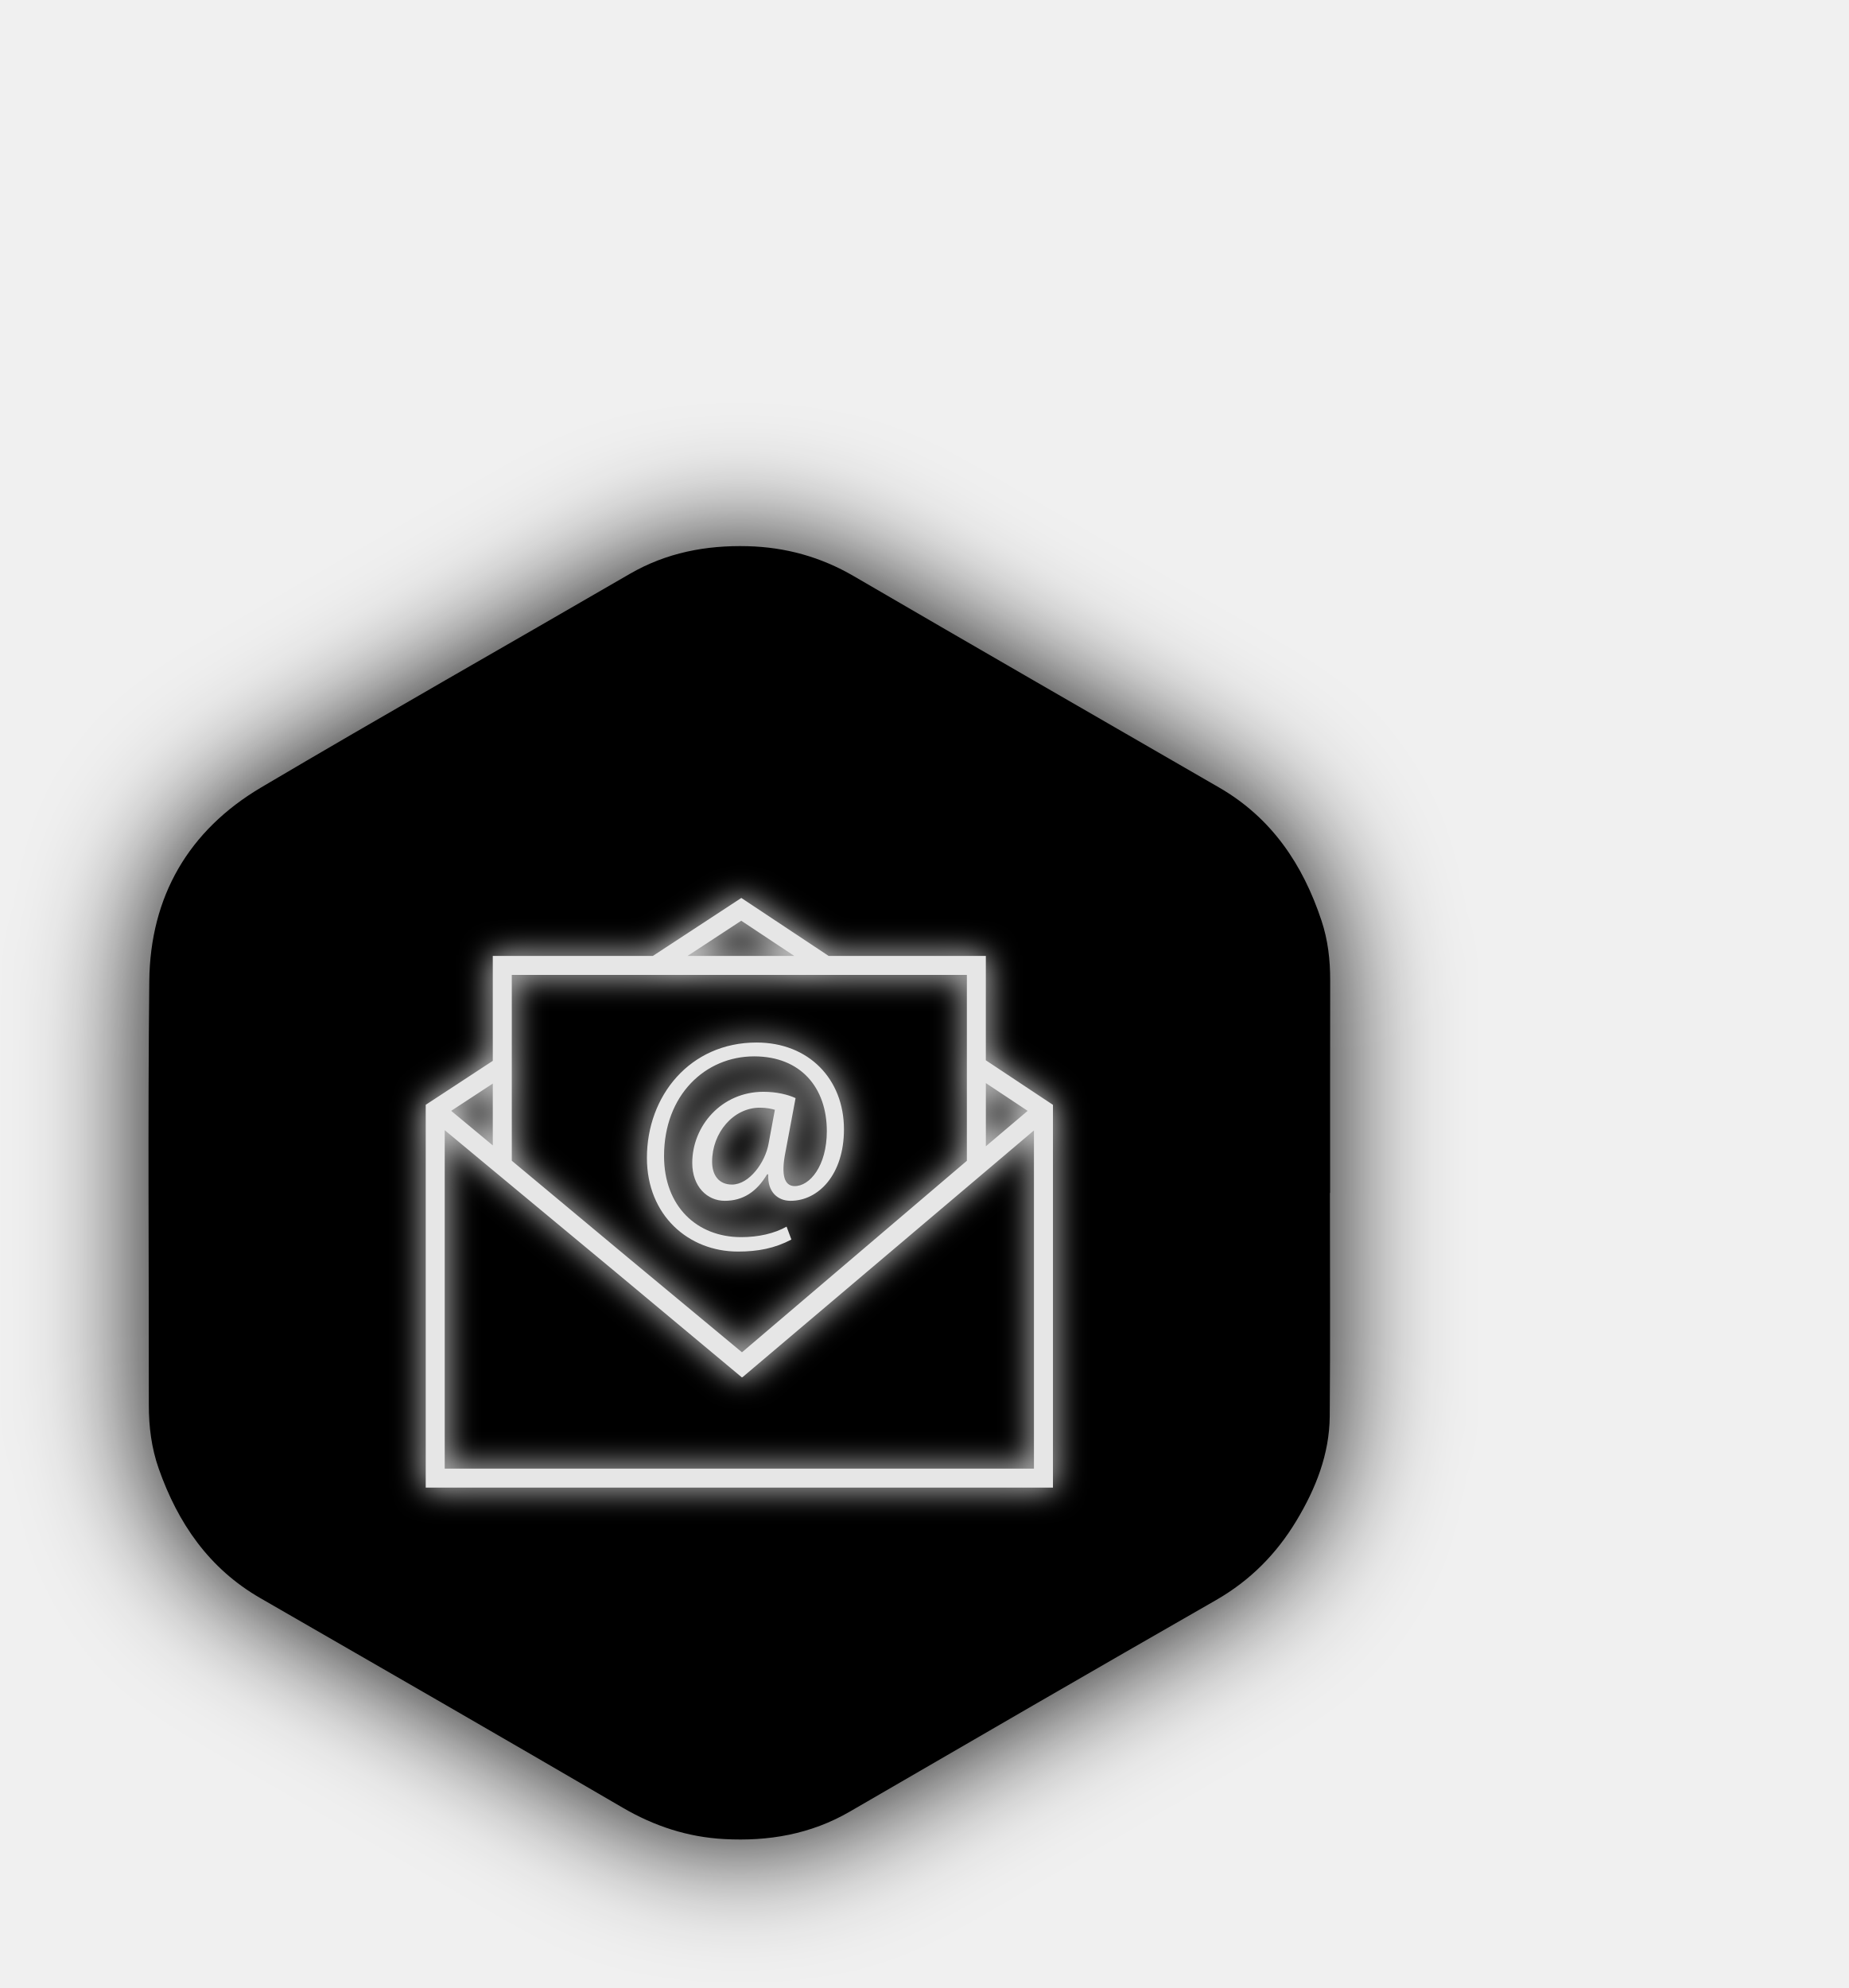
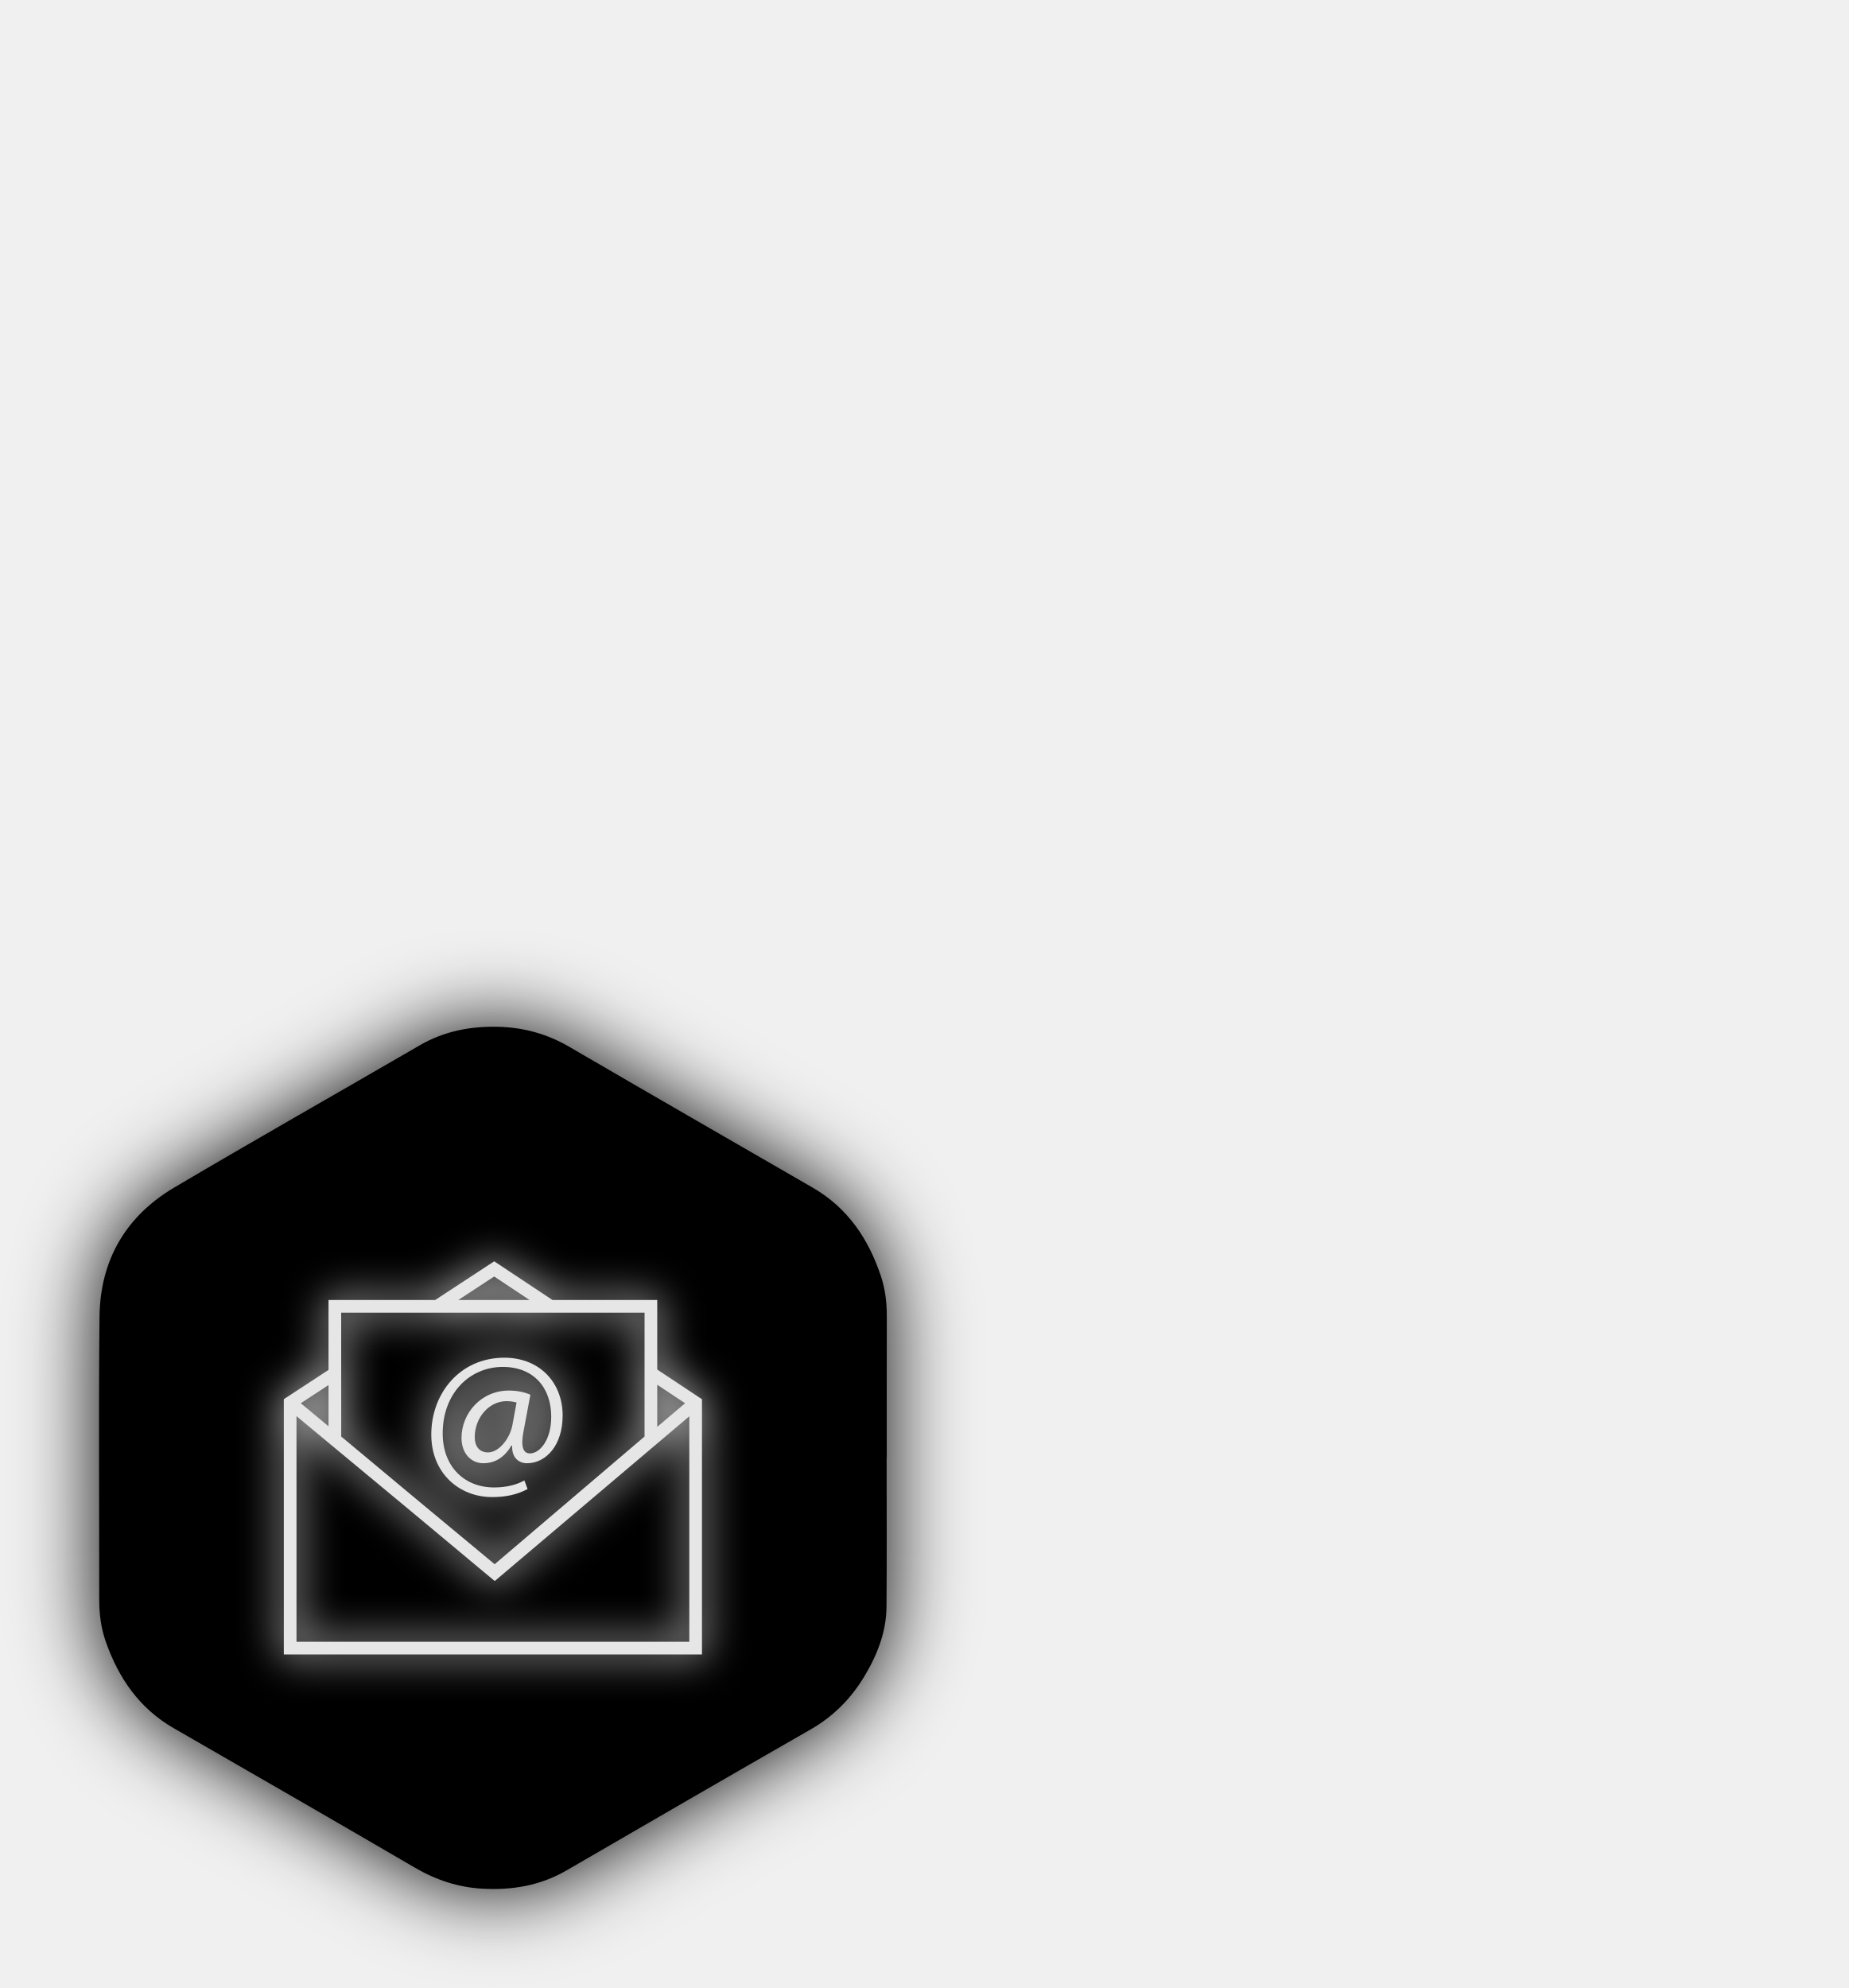
<svg xmlns="http://www.w3.org/2000/svg" width="39.356mm" height="42.333mm" viewBox="0 0 139.452 150" id="svg3644" version="1.1">
  <defs id="defs3646">
    <filter style="color-interpolation-filters:sRGB" id="filter4478" x="-0.126" width="1.251" y="-0.115" height="1.23">
      <feGaussianBlur stdDeviation="3.67" id="feGaussianBlur4480" />
    </filter>
-     <filter style="color-interpolation-filters:sRGB" id="filter5351" x="-0.058" width="1.116" y="-0.062" height="1.124">
-       <feGaussianBlur stdDeviation="1.429" id="feGaussianBlur5353" />
+     <filter style="color-interpolation-filters:sRGB" id="filter4323" x="-0.116" width="1.233" y="-0.124" height="1.248">
+       <feGaussianBlur stdDeviation="2.859" id="feGaussianBlur4325" />
    </filter>
  </defs>
  <g id="layer1" transform="translate(-304.6452,-257.5716)">
-     <g id="g5359">
+     <g id="g4331" transform="matrix(0.6666666,0,0,0.6666666,101.5484,135.8572)">
      <path transform="matrix(1.272208,0,0,1.272208,-82.9269,-110.9443)" id="path3676" d="m 383.529,347.802 c 0.003,-1.205 -0.134,-2.388 -0.513,-3.531 -1.104,-3.334 -2.96,-6.099 -6.07,-7.896 -7.226,-4.175 -14.458,-8.337 -21.667,-12.537 -1.96,-1.143 -4.048,-1.718 -6.292,-1.777 -2.474,-0.064 -4.824,0.383 -7,1.646 -7.277,4.223 -14.599,8.374 -21.843,12.654 -4.319,2.553 -6.592,6.477 -6.646,11.49 -0.088,8.382 -0.021,16.764 -0.027,25.146 -10e-4,1.291 0.158,2.553 0.586,3.77 1.14,3.24 2.981,5.927 6.028,7.682 7.17,4.13 14.342,8.258 21.487,12.428 1.877,1.096 3.855,1.744 6.012,1.861 2.635,0.145 5.141,-0.283 7.461,-1.631 7.229,-4.195 14.459,-8.387 21.712,-12.541 2.023,-1.16 3.585,-2.738 4.772,-4.713 1.146,-1.904 1.953,-3.94 1.973,-6.189 0.037,-4.416 0.011,-8.832 0.011,-13.248 l 0.012,0 c 0,-4.205 -0.005,-8.41 0.004,-12.614 z" style="clip-rule:evenodd;fill-rule:evenodd;filter:url(#filter4478)" />
      <path id="path4486" d="m 405.002,331.532 c 0.004,-1.533 -0.17,-3.038 -0.653,-4.492 -1.405,-4.242 -3.766,-7.759 -7.722,-10.045 -9.193,-5.311 -18.394,-10.606 -27.565,-15.95 -2.494,-1.454 -5.15,-2.186 -8.005,-2.261 -3.147,-0.081 -6.137,0.487 -8.905,2.094 -9.258,5.373 -18.573,10.653 -27.789,16.099 -5.495,3.248 -8.386,8.24 -8.455,14.618 -0.112,10.664 -0.027,21.327 -0.034,31.991 -0.002,1.642 0.201,3.248 0.746,4.796 1.45,4.122 3.792,7.54 7.669,9.773 9.122,5.254 18.246,10.506 27.336,15.811 2.388,1.394 4.904,2.219 7.649,2.368 3.352,0.184 6.54,-0.36 9.492,-2.075 9.197,-5.337 18.395,-10.67 27.622,-15.955 2.574,-1.476 4.561,-3.483 6.071,-5.996 1.458,-2.422 2.485,-5.013 2.51,-7.874 0.047,-5.618 0.014,-11.236 0.014,-16.854 l 0.015,0 c 0,-5.35 -0.006,-10.699 0.005,-16.048 z" style="clip-rule:evenodd;fill-rule:evenodd" />
-       <g transform="matrix(0.8029062,0,0,0.8029062,71.85475,73.1081)" id="g5355">
-         <path style="fill:#ffffff;filter:url(#filter5351)" id="path5321" d="m 347.804,349.305 11.865,9.853 -0.027,0.023 -11.838,-9.876 z m 11.852,7.52 -10.715,-8.898 10.692,8.918 0.023,-0.02 z m 29.221,-23.254 0,35.972 -58.938,0 0,-35.975 6.301,-4.13 0,-9.86 15.042,0 8.312,-5.448 8.205,5.448 14.772,0 0,9.807 6.305,4.186 z m -6.304,3.892 3.928,-3.326 -3.928,-2.608 0,5.934 z m -28.033,-17.885 10.031,0 -4.984,-3.308 -5.048,3.308 z m -16.514,19.246 10.915,9.103 10.692,8.918 0.024,-0.02 21.131,-17.996 0,-8.485 0,-2.144 0,-6.836 -10.298,0 -3.229,0 -15.445,0 -3.257,0 -10.532,0 0,6.904 0,2.136 0,8.421 z m -5.695,-4.688 3.909,3.246 0,-5.808 -3.909,2.562 z m 54.76,1.841 -27.399,23.2 -0.023,-0.019 -11.866,-9.853 -16.079,-13.352 0,31.805 55.367,0 0,-31.781 z m -27.816,11.382 c -4.627,0 -8.551,-3.388 -8.551,-8.806 0,-5.814 4.035,-10.837 10.302,-10.837 4.91,0 8.212,3.443 8.212,8.156 0,4.234 -2.371,6.718 -5.024,6.718 -1.13,0 -2.173,-0.762 -2.088,-2.485 l -0.113,0 c -0.988,1.665 -2.287,2.485 -3.98,2.485 -1.637,0 -3.048,-1.327 -3.048,-3.557 0,-3.499 2.766,-6.687 6.689,-6.687 1.212,0 2.285,0.254 3.018,0.593 l -0.958,5.108 c -0.424,2.145 -0.086,3.134 0.847,3.161 1.439,0.029 3.048,-1.891 3.048,-5.165 0,-4.092 -2.455,-7.027 -6.83,-7.027 -4.6,0 -8.466,3.642 -8.466,9.369 0,4.713 3.075,7.62 7.253,7.62 1.609,0 3.104,-0.339 4.261,-0.988 l 0.452,1.214 c -1.553,0.818 -3.132,1.129 -5.024,1.129 z m 3.471,-13.322 c -0.282,-0.084 -0.762,-0.198 -1.411,-0.198 -2.483,0 -4.486,2.342 -4.486,5.08 0,1.242 0.62,2.145 1.863,2.145 1.637,0 3.132,-2.088 3.443,-3.839 l 0.592,-3.189 z" />
-         <path d="m 347.804,349.305 11.865,9.853 -0.027,0.023 -11.838,-9.876 z m 11.852,7.52 -10.715,-8.898 10.692,8.918 0.023,-0.02 z m 29.221,-23.254 0,35.972 -58.938,0 0,-35.975 6.301,-4.13 0,-9.86 15.042,0 8.312,-5.448 8.205,5.448 14.772,0 0,9.807 6.305,4.186 z m -6.304,3.892 3.928,-3.326 -3.928,-2.608 0,5.934 z m -28.033,-17.885 10.031,0 -4.984,-3.308 -5.048,3.308 z m -16.514,19.246 10.915,9.103 10.692,8.918 0.024,-0.02 21.131,-17.996 0,-8.485 0,-2.144 0,-6.836 -10.298,0 -3.229,0 -15.445,0 -3.257,0 -10.532,0 0,6.904 0,2.136 0,8.421 z m -5.695,-4.688 3.909,3.246 0,-5.808 -3.909,2.562 z m 54.76,1.841 -27.399,23.2 -0.023,-0.019 -11.866,-9.853 -16.079,-13.352 0,31.805 55.367,0 0,-31.781 z m -27.816,11.382 c -4.627,0 -8.551,-3.388 -8.551,-8.806 0,-5.814 4.035,-10.837 10.302,-10.837 4.91,0 8.212,3.443 8.212,8.156 0,4.234 -2.371,6.718 -5.024,6.718 -1.13,0 -2.173,-0.762 -2.088,-2.485 l -0.113,0 c -0.988,1.665 -2.287,2.485 -3.98,2.485 -1.637,0 -3.048,-1.327 -3.048,-3.557 0,-3.499 2.766,-6.687 6.689,-6.687 1.212,0 2.285,0.254 3.018,0.593 l -0.958,5.108 c -0.424,2.145 -0.086,3.134 0.847,3.161 1.439,0.029 3.048,-1.891 3.048,-5.165 0,-4.092 -2.455,-7.027 -6.83,-7.027 -4.6,0 -8.466,3.642 -8.466,9.369 0,4.713 3.075,7.62 7.253,7.62 1.609,0 3.104,-0.339 4.261,-0.988 l 0.452,1.214 c -1.553,0.818 -3.132,1.129 -5.024,1.129 z m 3.471,-13.322 c -0.282,-0.084 -0.762,-0.198 -1.411,-0.198 -2.483,0 -4.486,2.342 -4.486,5.08 0,1.242 0.62,2.145 1.863,2.145 1.637,0 3.132,-2.088 3.443,-3.839 l 0.592,-3.189 z" id="path5301" style="fill:#e6e6e6" />
+       <g id="g4327">
+         <path style="fill:#ffffff;filter:url(#filter4323)" id="path5321" d="m 347.804,349.305 11.865,9.853 -0.027,0.023 -11.838,-9.876 z m 11.852,7.52 -10.715,-8.898 10.692,8.918 0.023,-0.02 z m 29.221,-23.254 0,35.972 -58.938,0 0,-35.975 6.301,-4.13 0,-9.86 15.042,0 8.312,-5.448 8.205,5.448 14.772,0 0,9.807 6.305,4.186 z m -6.304,3.892 3.928,-3.326 -3.928,-2.608 0,5.934 z m -28.033,-17.885 10.031,0 -4.984,-3.308 -5.048,3.308 z m -16.514,19.246 10.915,9.103 10.692,8.918 0.024,-0.02 21.131,-17.996 0,-8.485 0,-2.144 0,-6.836 -10.298,0 -3.229,0 -15.445,0 -3.257,0 -10.532,0 0,6.904 0,2.136 0,8.421 z m -5.695,-4.688 3.909,3.246 0,-5.808 -3.909,2.562 z m 54.76,1.841 -27.399,23.2 -0.023,-0.019 -11.866,-9.853 -16.079,-13.352 0,31.805 55.367,0 0,-31.781 z m -27.816,11.382 c -4.627,0 -8.551,-3.388 -8.551,-8.806 0,-5.814 4.035,-10.837 10.302,-10.837 4.91,0 8.212,3.443 8.212,8.156 0,4.234 -2.371,6.718 -5.024,6.718 -1.13,0 -2.173,-0.762 -2.088,-2.485 l -0.113,0 c -0.988,1.665 -2.287,2.485 -3.98,2.485 -1.637,0 -3.048,-1.327 -3.048,-3.557 0,-3.499 2.766,-6.687 6.689,-6.687 1.212,0 2.285,0.254 3.018,0.593 l -0.958,5.108 c -0.424,2.145 -0.086,3.134 0.847,3.161 1.439,0.029 3.048,-1.891 3.048,-5.165 0,-4.092 -2.455,-7.027 -6.83,-7.027 -4.6,0 -8.466,3.642 -8.466,9.369 0,4.713 3.075,7.62 7.253,7.62 1.609,0 3.104,-0.339 4.261,-0.988 l 0.452,1.214 c -1.553,0.818 -3.132,1.129 -5.024,1.129 z m 3.471,-13.322 c -0.282,-0.084 -0.762,-0.198 -1.411,-0.198 -2.483,0 -4.486,2.342 -4.486,5.08 0,1.242 0.62,2.145 1.863,2.145 1.637,0 3.132,-2.088 3.443,-3.839 l 0.592,-3.189 z" transform="matrix(0.8029062,0,0,0.8029062,71.85475,73.1081)" />
+         <path d="m 351.109,353.568 9.526,7.911 -0.021,0.018 -9.505,-7.93 z m 9.516,6.038 -8.603,-7.144 8.585,7.16 0.018,-0.016 z m 23.462,-18.67 0,28.882 -47.322,0 0,-28.885 5.059,-3.316 0,-7.916 12.078,0 6.673,-4.374 6.588,4.374 11.861,0 0,7.874 5.062,3.361 z m -5.062,3.125 3.154,-2.671 -3.154,-2.094 0,4.764 z m -22.508,-14.36 8.054,0 -4.001,-2.656 -4.053,2.656 z m -13.259,15.453 8.763,7.309 8.585,7.16 0.019,-0.016 16.966,-14.449 0,-6.813 0,-1.721 0,-5.489 -8.268,0 -2.593,0 -12.401,0 -2.615,0 -8.456,0 0,5.543 0,1.715 0,6.761 z m -4.572,-3.764 3.138,2.606 0,-4.663 -3.138,2.057 z m 43.967,1.478 -21.999,18.627 -0.018,-0.015 -9.527,-7.911 -12.91,-10.72 0,25.537 44.454,0 0,-25.517 z m -22.334,9.139 c -3.715,0 -6.865,-2.72 -6.865,-7.07 0,-4.668 3.239,-8.701 8.271,-8.701 3.942,0 6.593,2.764 6.593,6.548 0,3.399 -1.904,5.394 -4.034,5.394 -0.907,0 -1.745,-0.612 -1.676,-1.995 l -0.091,0 c -0.793,1.337 -1.836,1.995 -3.195,1.995 -1.314,0 -2.447,-1.066 -2.447,-2.856 0,-2.809 2.221,-5.369 5.371,-5.369 0.973,0 1.835,0.204 2.423,0.476 l -0.769,4.101 c -0.341,1.722 -0.069,2.516 0.68,2.538 1.155,0.024 2.447,-1.518 2.447,-4.147 0,-3.285 -1.971,-5.642 -5.484,-5.642 -3.693,0 -6.797,2.924 -6.797,7.523 0,3.784 2.469,6.118 5.823,6.118 1.292,0 2.492,-0.272 3.421,-0.793 l 0.363,0.975 c -1.247,0.657 -2.515,0.906 -4.034,0.906 z m 2.787,-10.696 c -0.226,-0.067 -0.612,-0.159 -1.133,-0.159 -1.993,0 -3.602,1.88 -3.602,4.079 0,0.997 0.497,1.722 1.496,1.722 1.314,0 2.514,-1.676 2.764,-3.082 l 0.475,-2.56 z" id="path5301" style="fill:#e6e6e6" />
      </g>
    </g>
  </g>
</svg>
